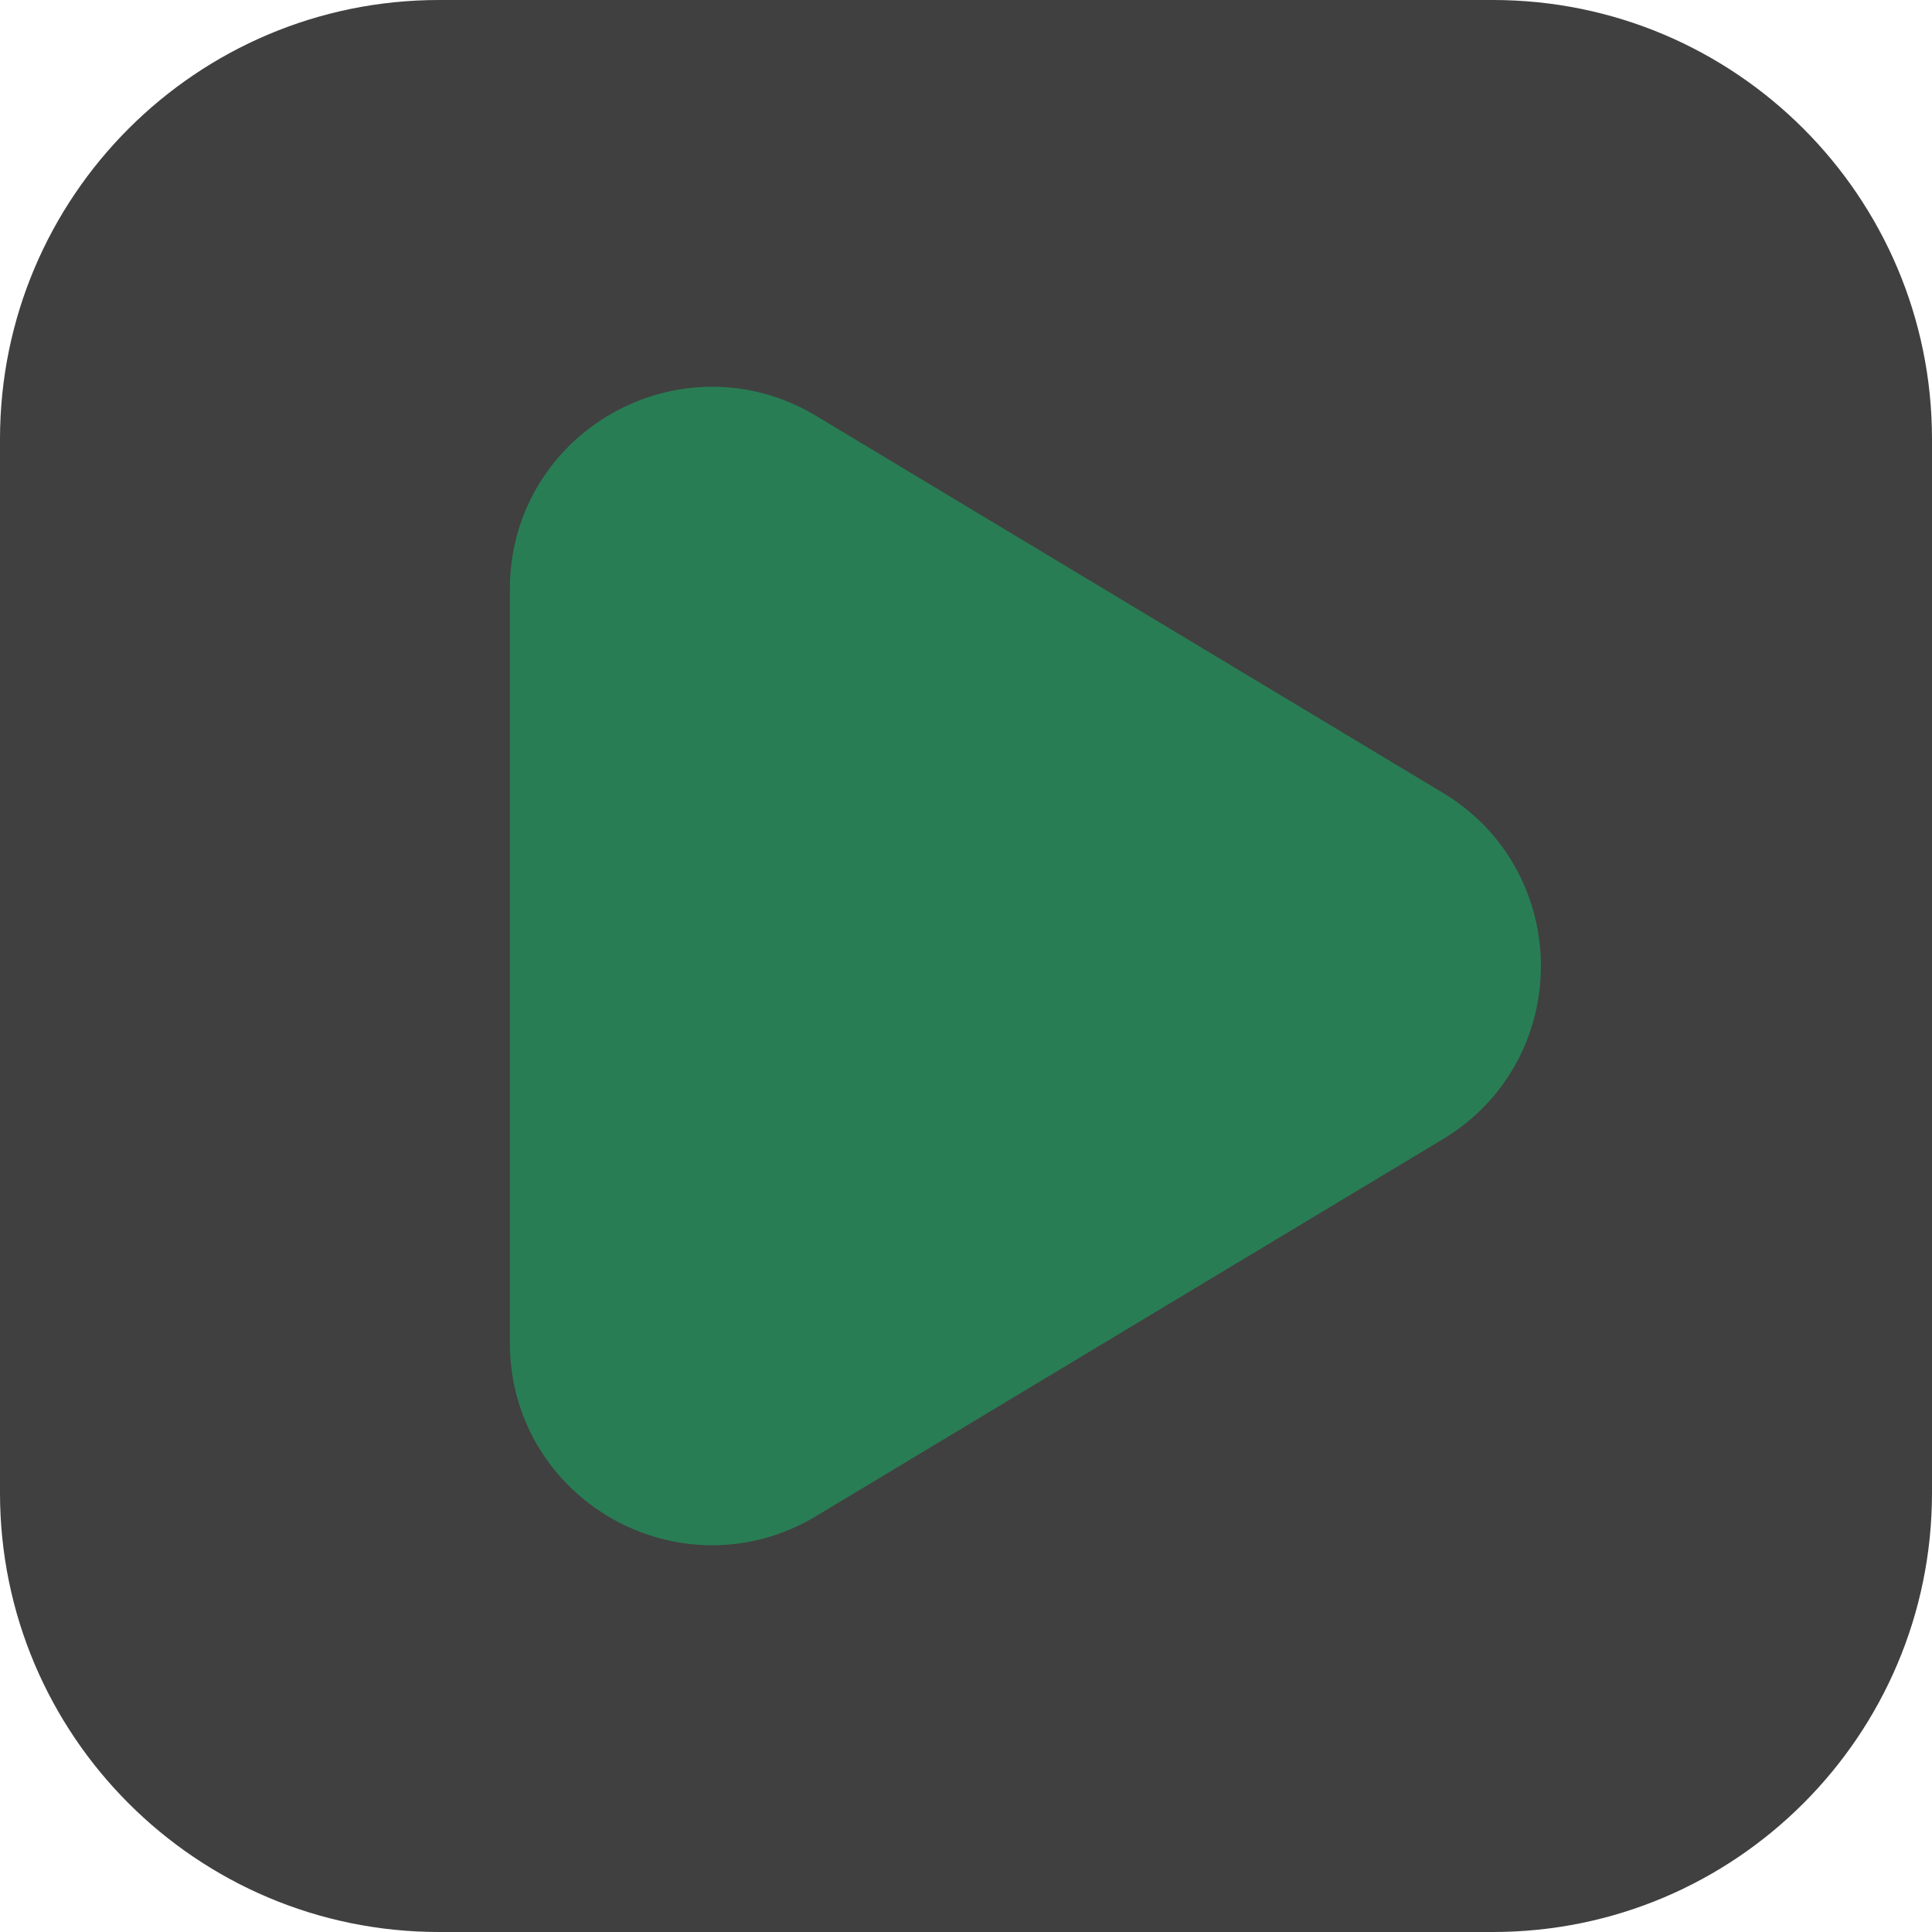
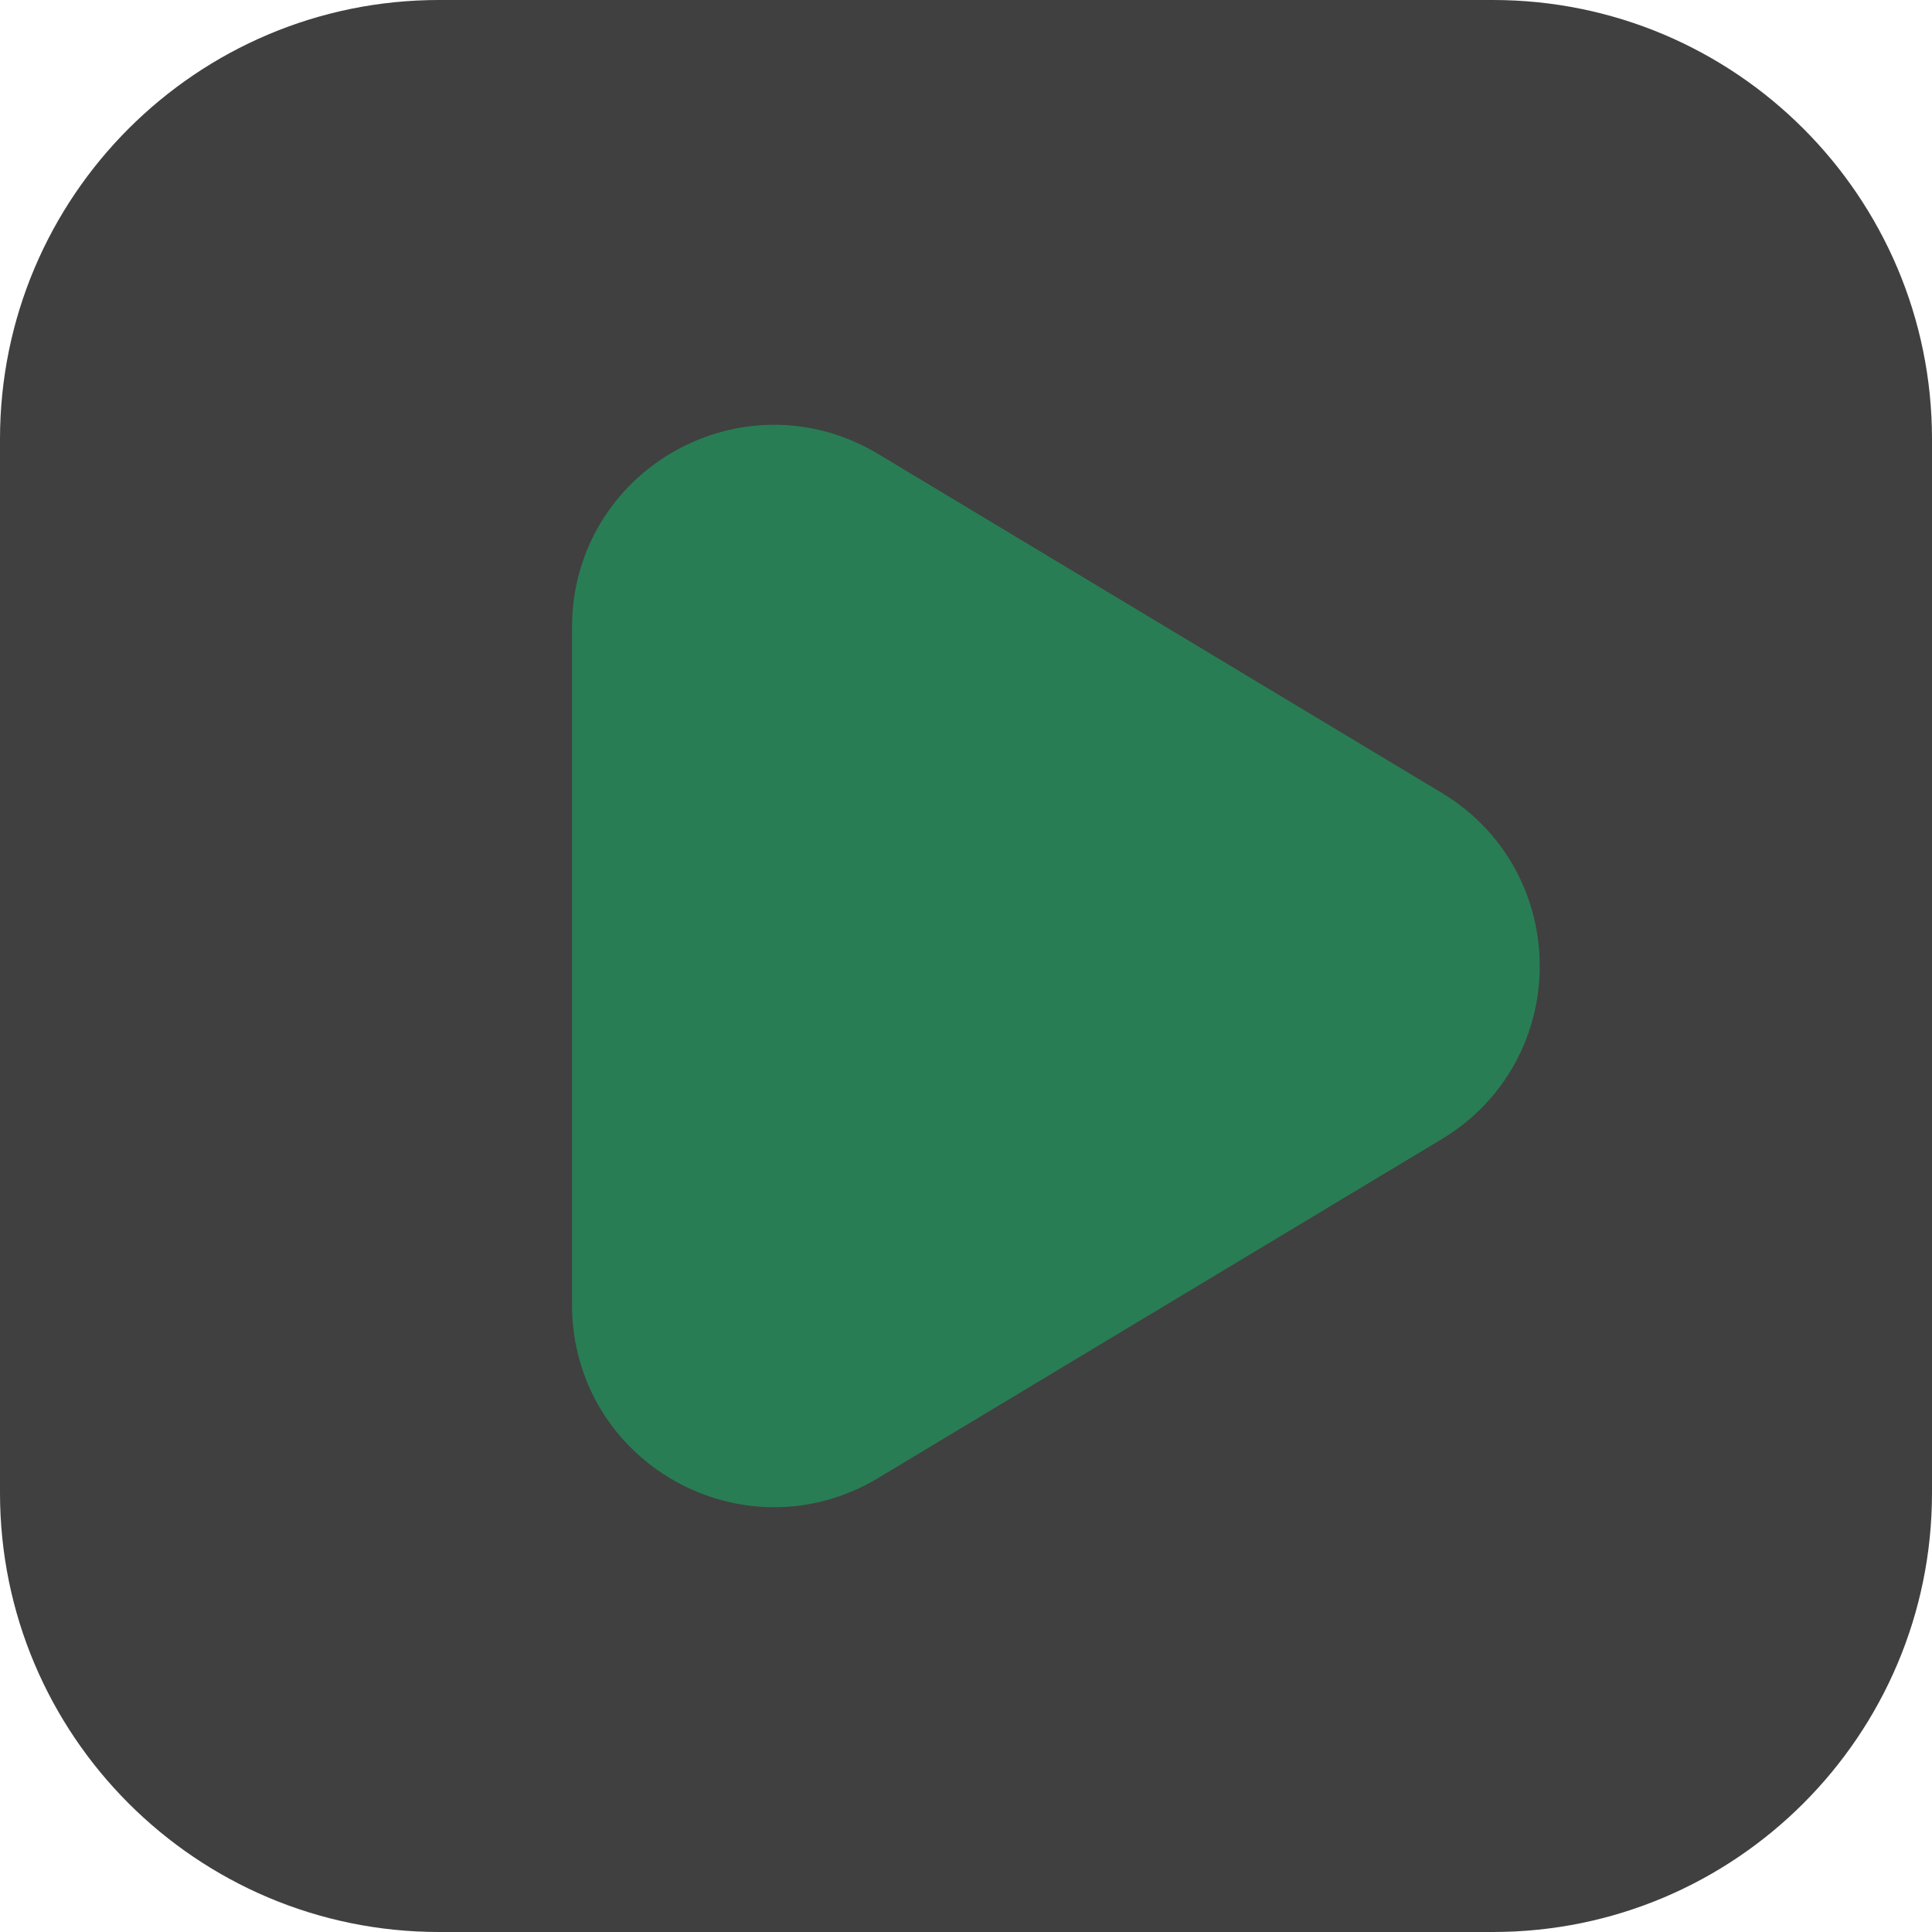
<svg xmlns="http://www.w3.org/2000/svg" width="22" height="22" viewBox="0 0 22 22" fill="none">
  <g>
    <g id="Version-copy">
      <path id="Rounded-Rectangle-copy" fill-rule="evenodd" clip-rule="evenodd" d="M0 17C0 19.761 2.239 22 5 22H17C19.761 22 22 19.761 22 17V5C22 2.239 19.761 0 17 0H5C2.239 0 0 2.239 0 5V17Z" fill="#000000" fill-opacity="0.75" />
    </g>
    <g id="play">
-       <path d="M16.097 9.586C17.163 10.227 17.163 11.773 16.097 12.414L8.957 16.708C7.857 17.369 6.456 16.577 6.456 15.294L6.456 6.706C6.456 5.423 7.857 4.631 8.957 5.292L16.097 9.586Z" fill="#297D54" stroke="#297D54" stroke-width="1.3" />
+       <path d="M16.083 9.586C17.15 10.227 17.15 11.773 16.083 12.414L9.664 16.274C8.564 16.936 7.164 16.144 7.164 14.861L7.164 7.139C7.164 5.856 8.564 5.064 9.664 5.726L16.083 9.586Z" fill="#297D54" stroke="#297D54" stroke-width="1.3" />
    </g>
  </g>
</svg>
